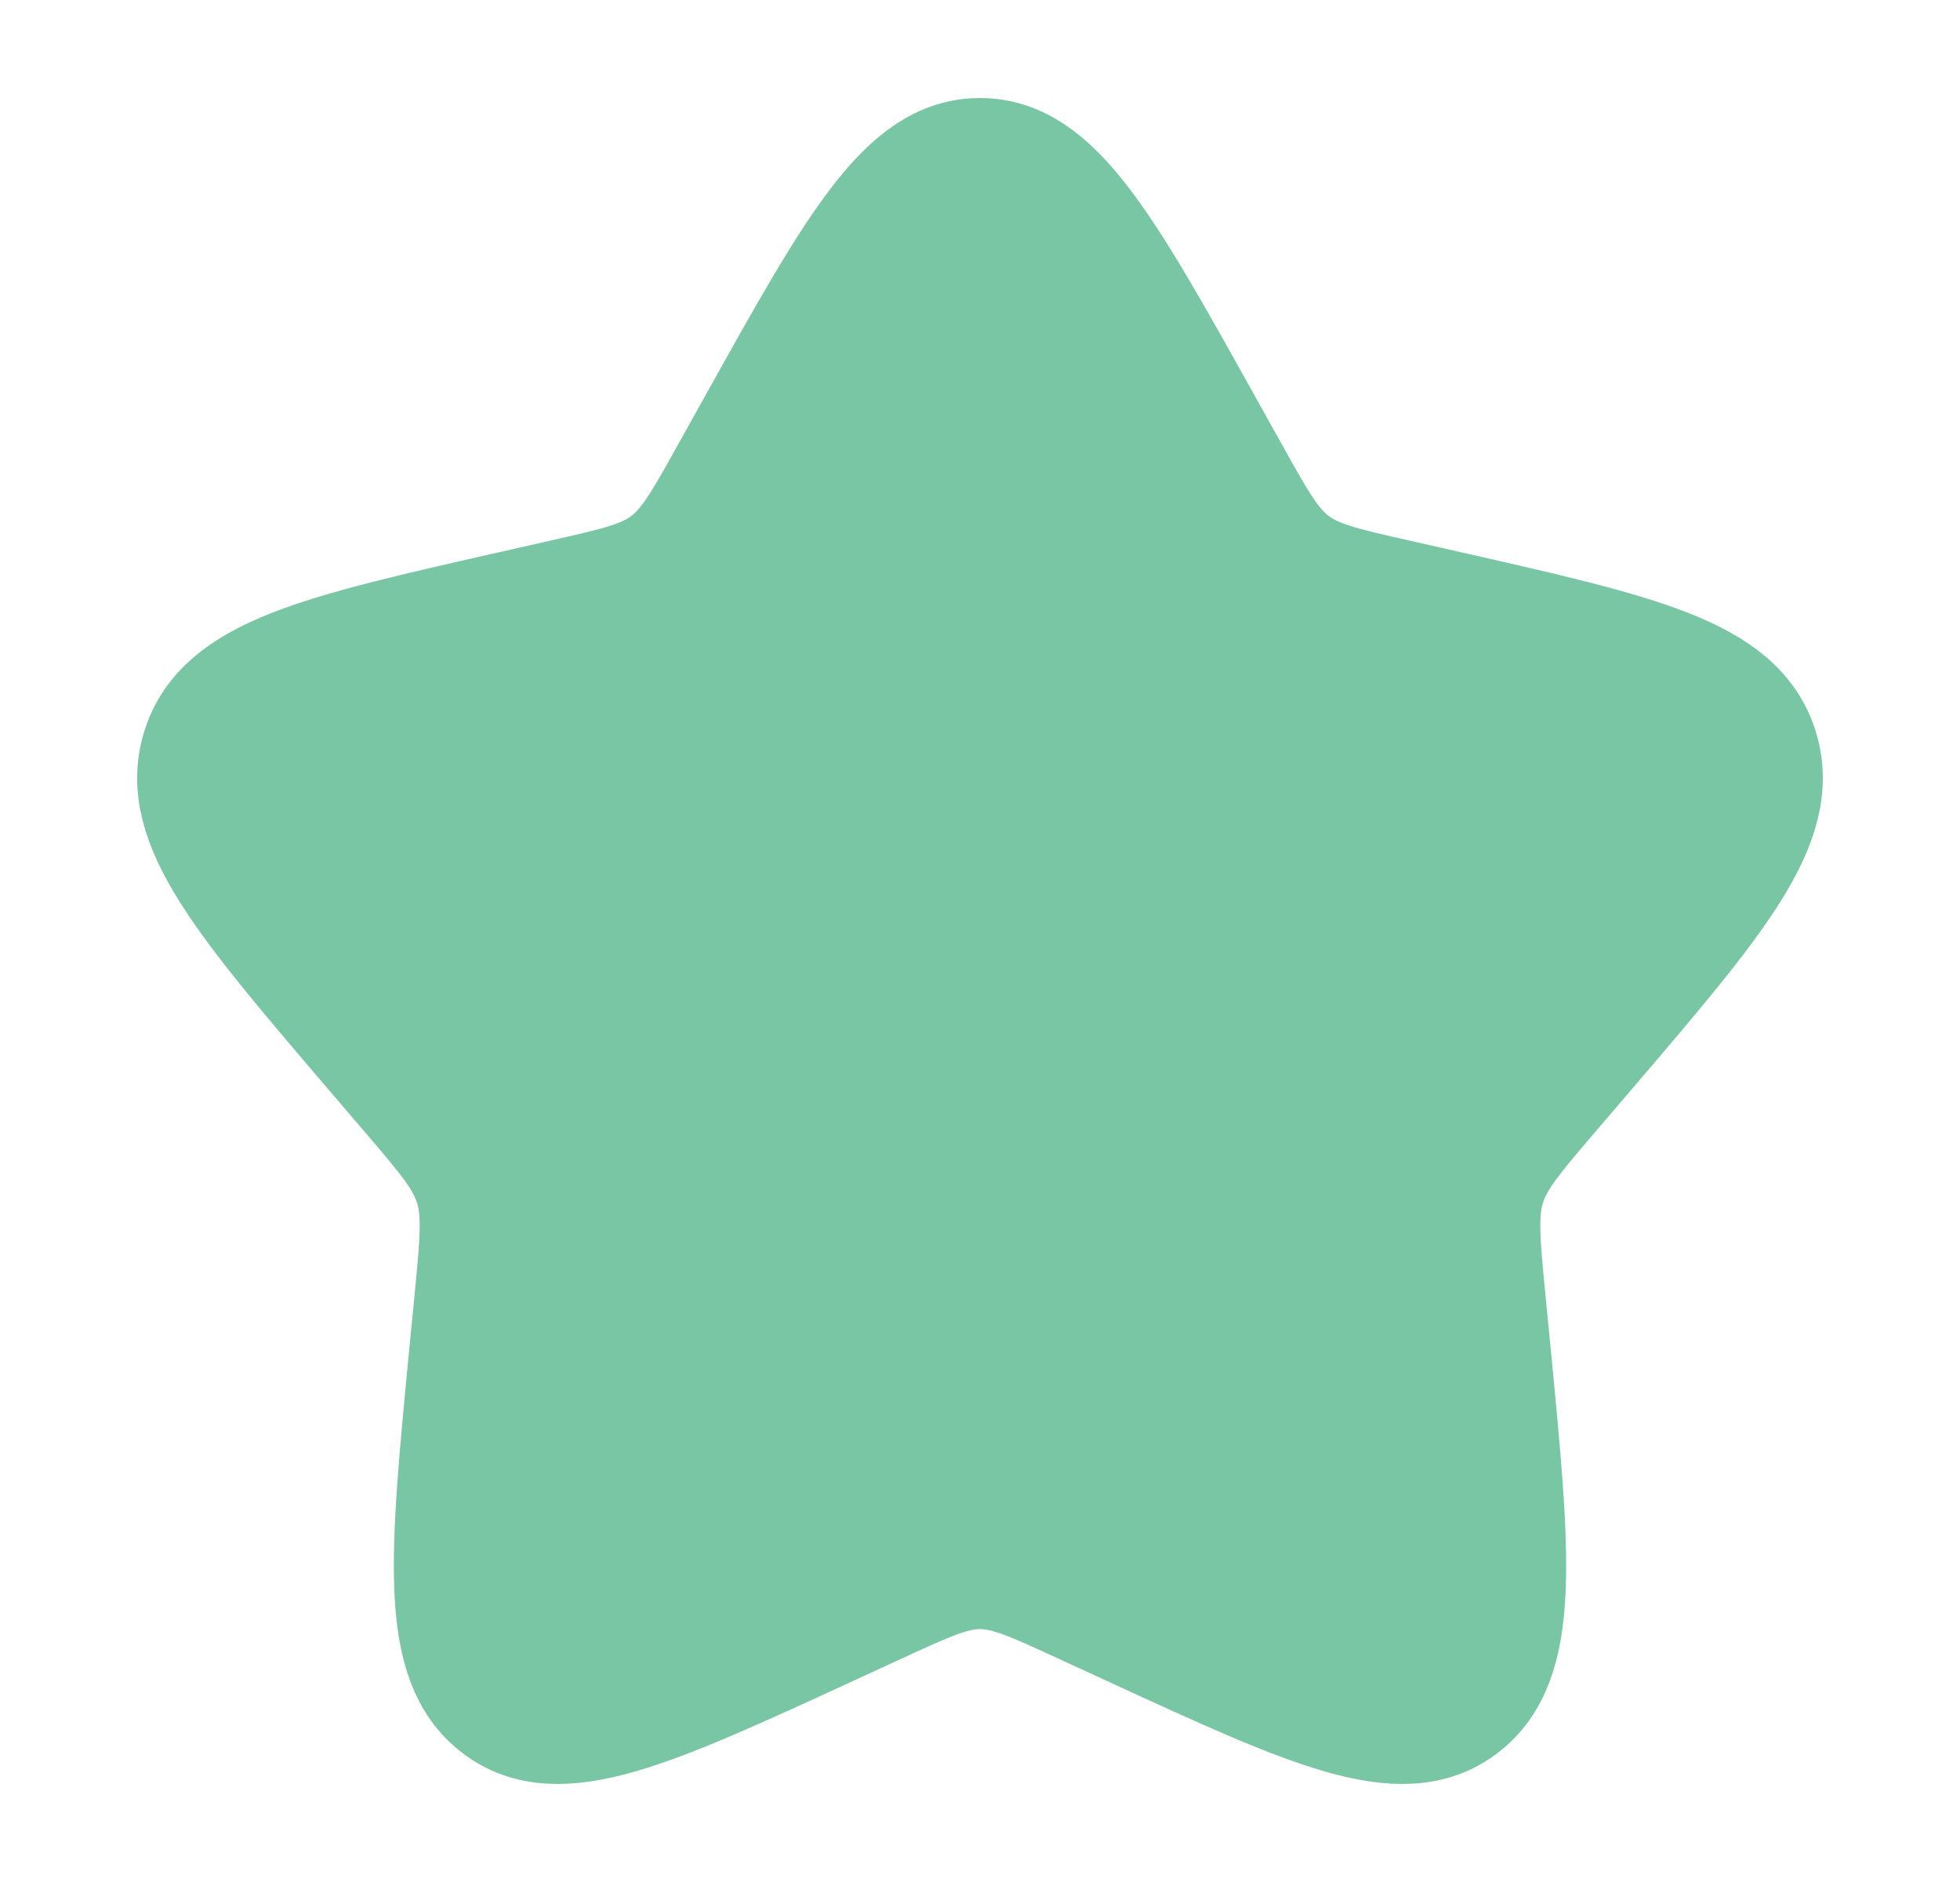
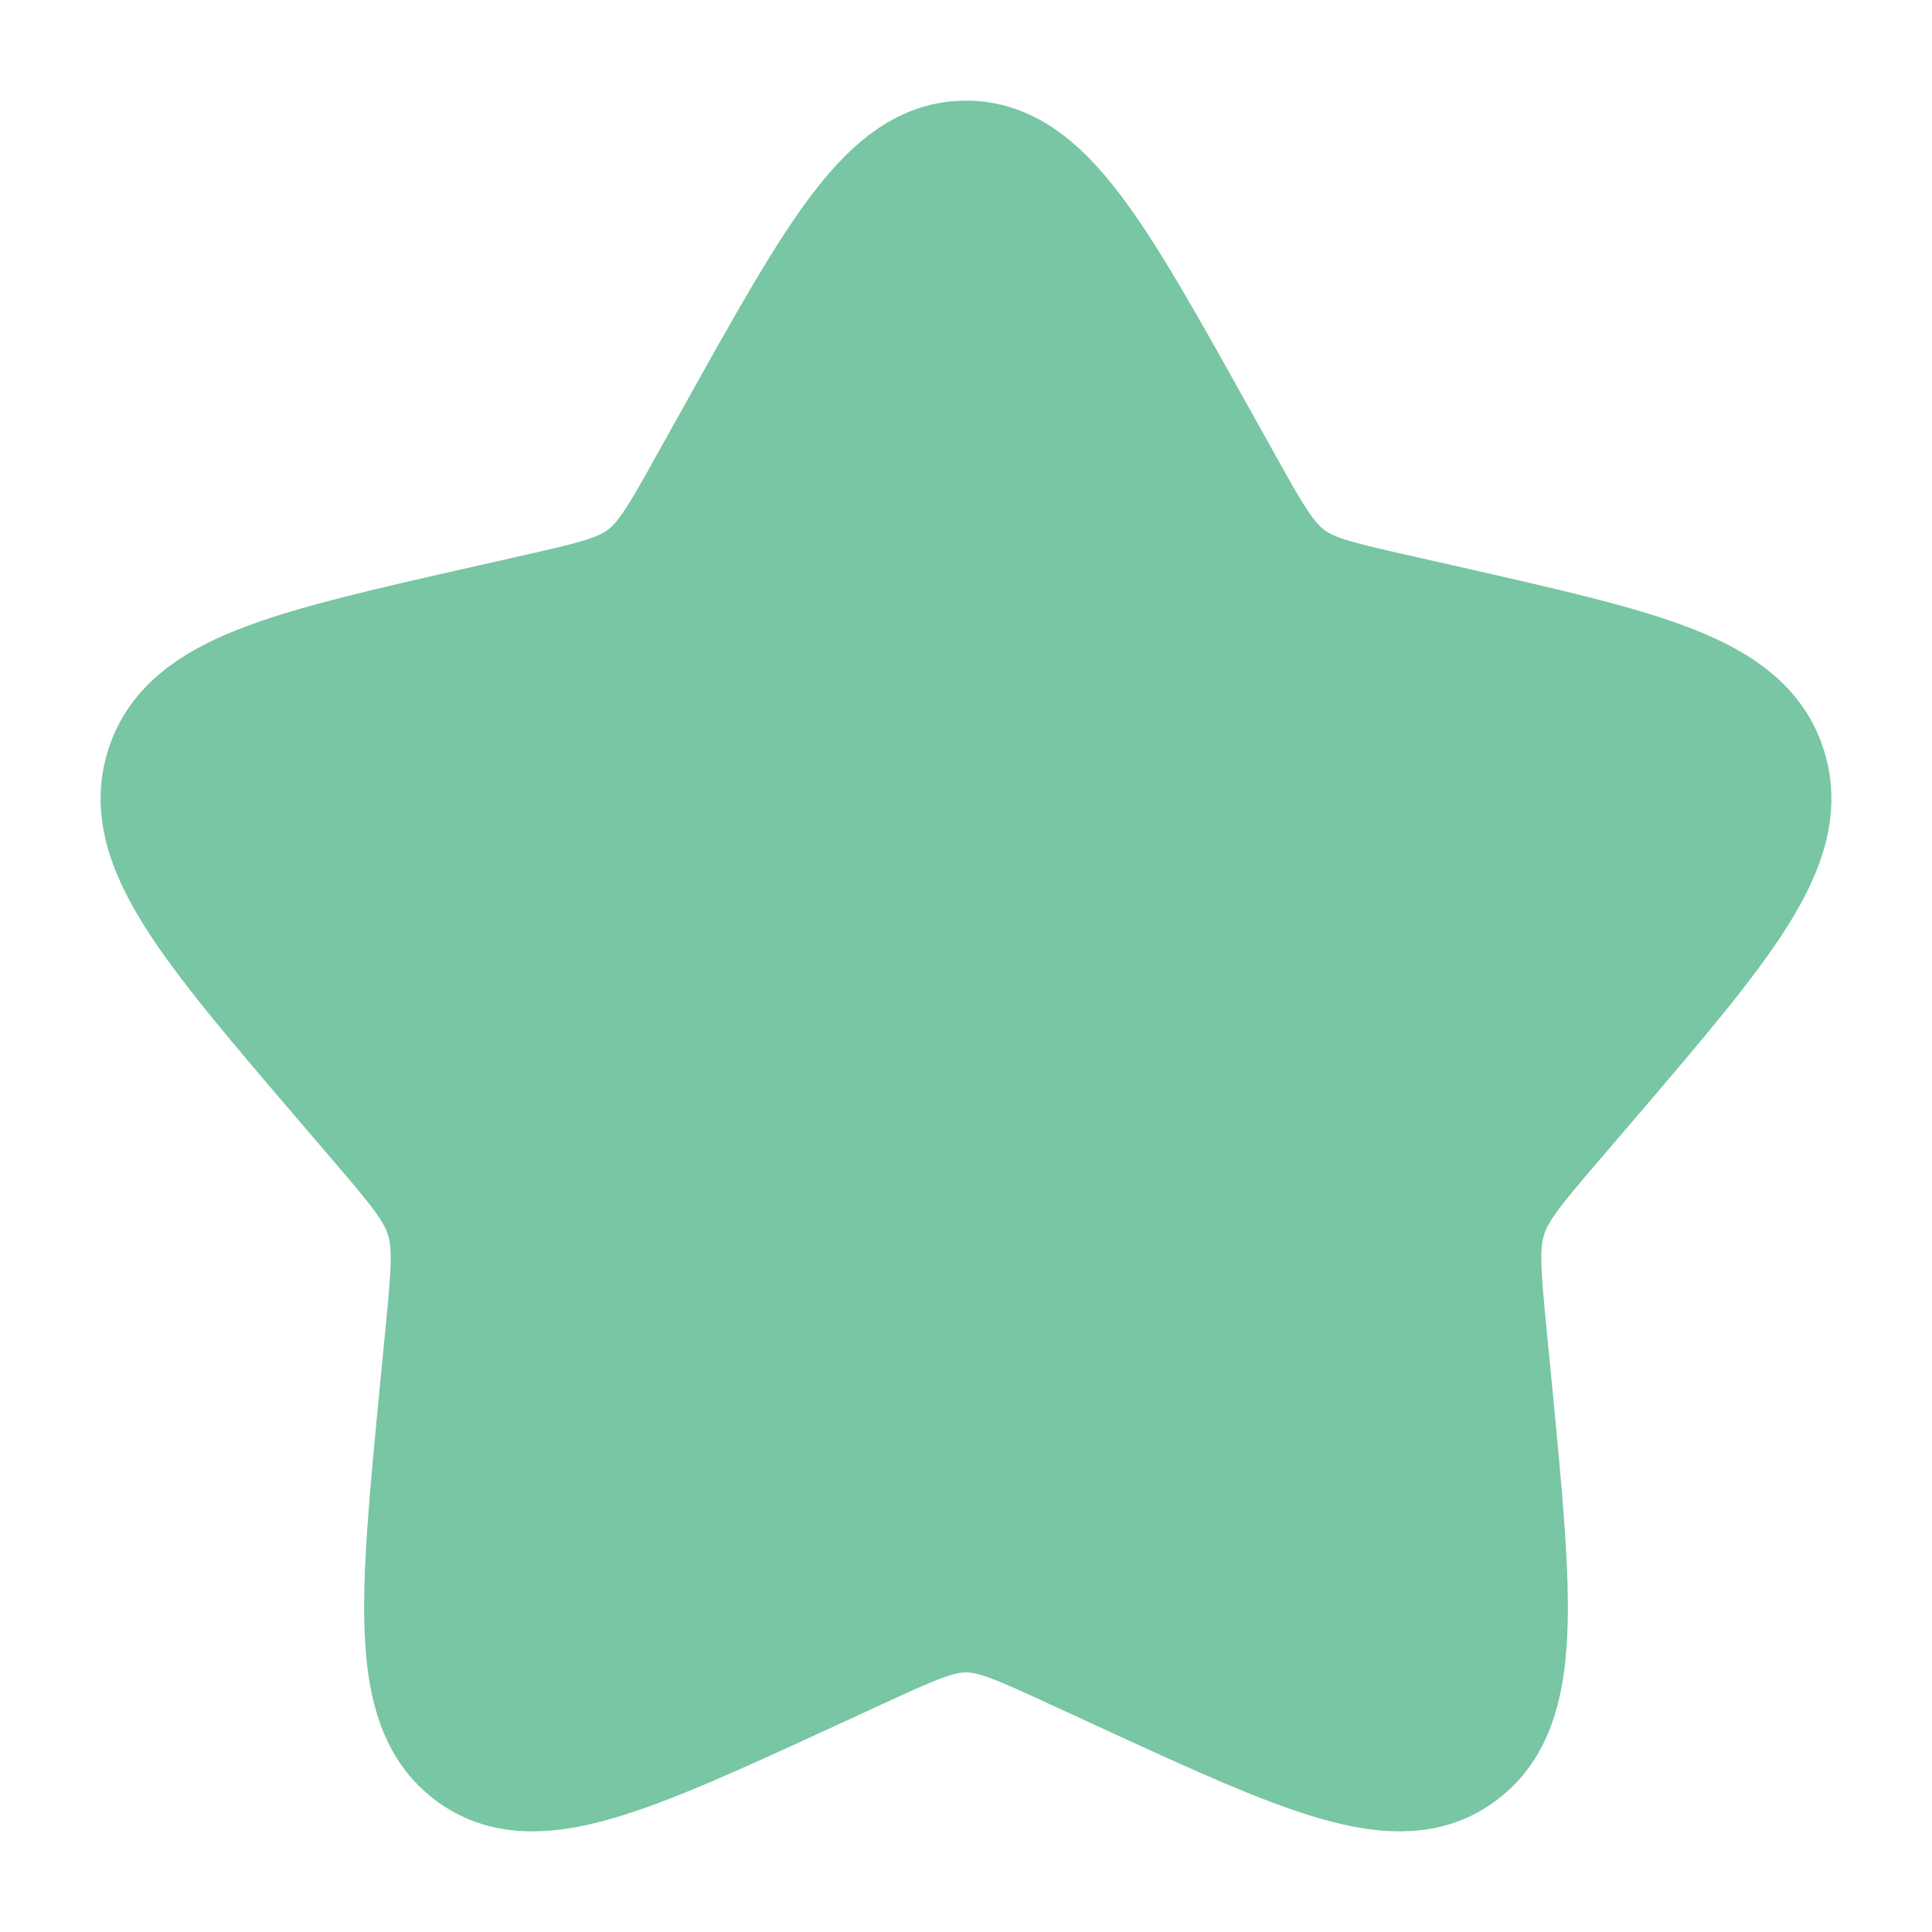
- <svg xmlns="http://www.w3.org/2000/svg" width="25px" height="24px" viewBox="0 0 24 24" fill="#78C6A3">
+ <svg xmlns="http://www.w3.org/2000/svg" width="23px" height="23px" viewBox="0 0 24 24" fill="#78C6A3">
  <path d="M9.153 5.408C10.42 3.136 11.053 2 12 2C12.947 2 13.58 3.136 14.847 5.408L15.175 5.996C15.534 6.642 15.714 6.965 15.995 7.178C16.276 7.391 16.625 7.47 17.324 7.628L17.96 7.772C20.42 8.329 21.65 8.607 21.943 9.548C22.235 10.489 21.397 11.469 19.72 13.43L19.286 13.937C18.81 14.494 18.571 14.773 18.464 15.118C18.357 15.462 18.393 15.834 18.465 16.578L18.531 17.254C18.784 19.871 18.911 21.179 18.145 21.76C17.379 22.342 16.227 21.811 13.924 20.751L13.329 20.477C12.674 20.175 12.347 20.025 12 20.025C11.653 20.025 11.326 20.175 10.671 20.477L10.076 20.751C7.773 21.811 6.621 22.342 5.855 21.76C5.089 21.179 5.216 19.871 5.469 17.254L5.535 16.578C5.607 15.834 5.643 15.462 5.536 15.118C5.429 14.773 5.19 14.494 4.714 13.937L4.28 13.43C2.603 11.469 1.765 10.489 2.057 9.548C2.35 8.607 3.58 8.329 6.04 7.772L6.676 7.628C7.375 7.47 7.724 7.391 8.005 7.178C8.286 6.965 8.466 6.642 8.825 5.996L9.153 5.408Z" stroke="#78C6A3" stroke-width="1.5" />
</svg>
